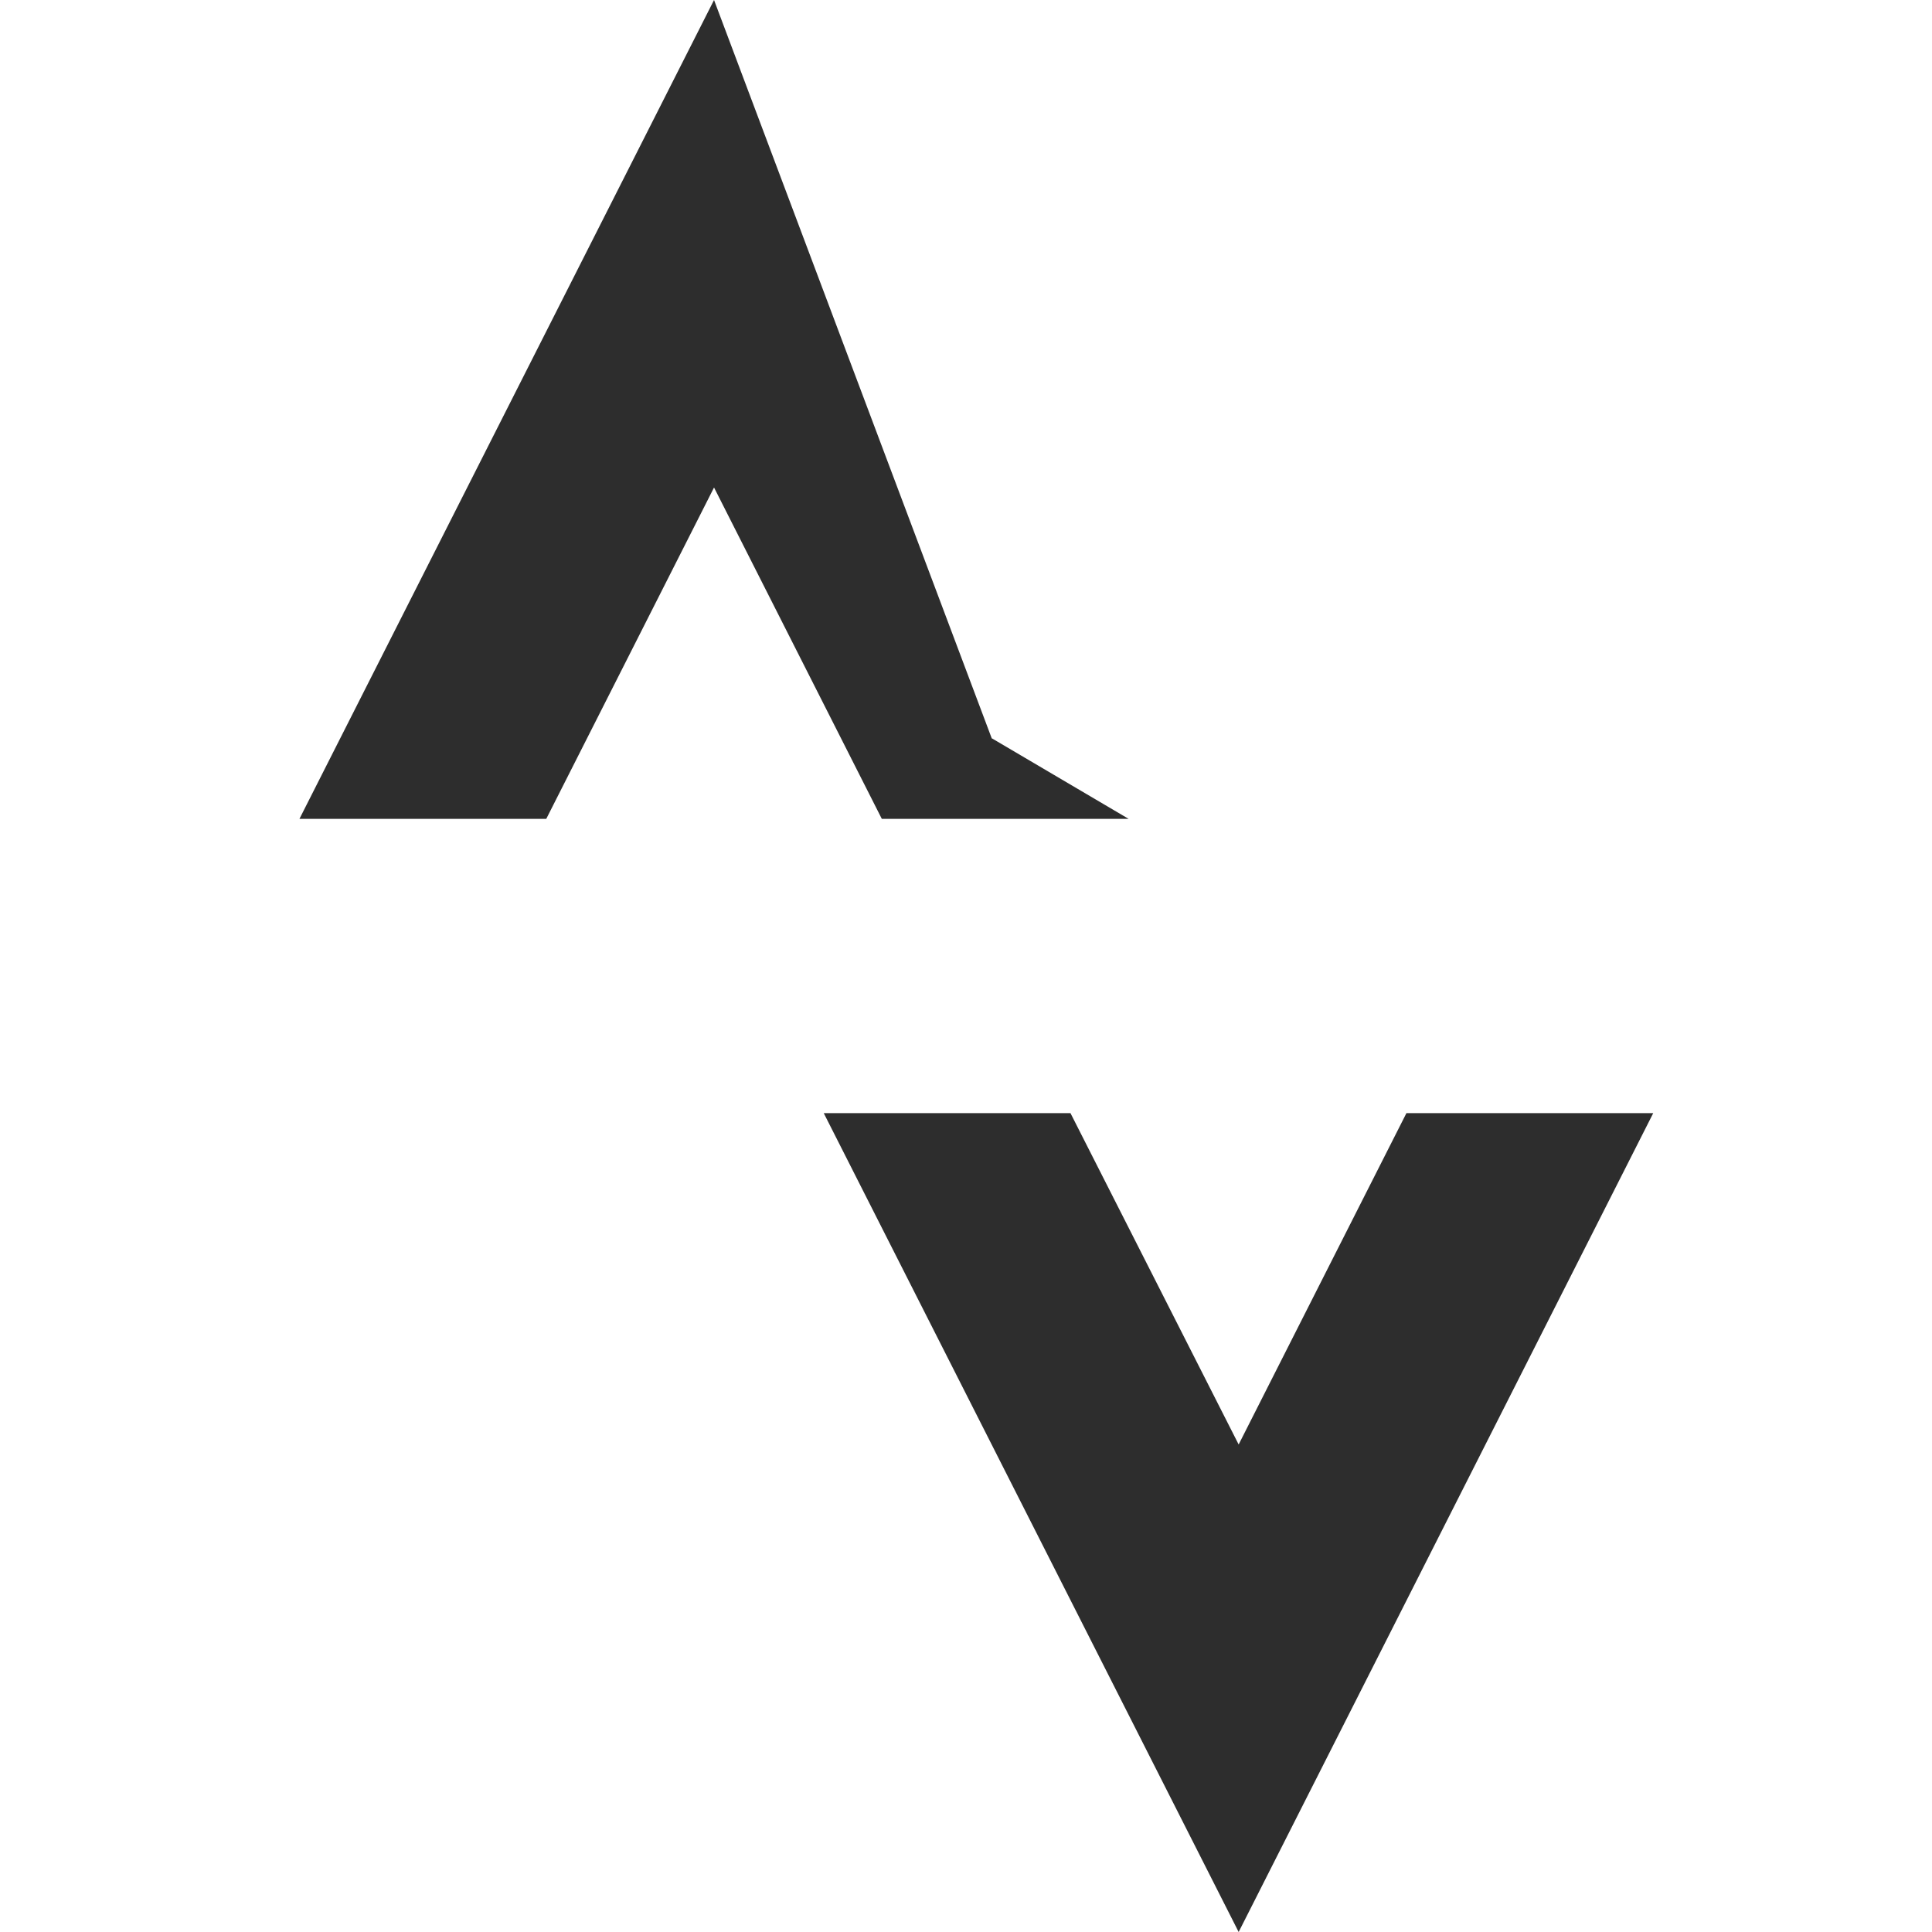
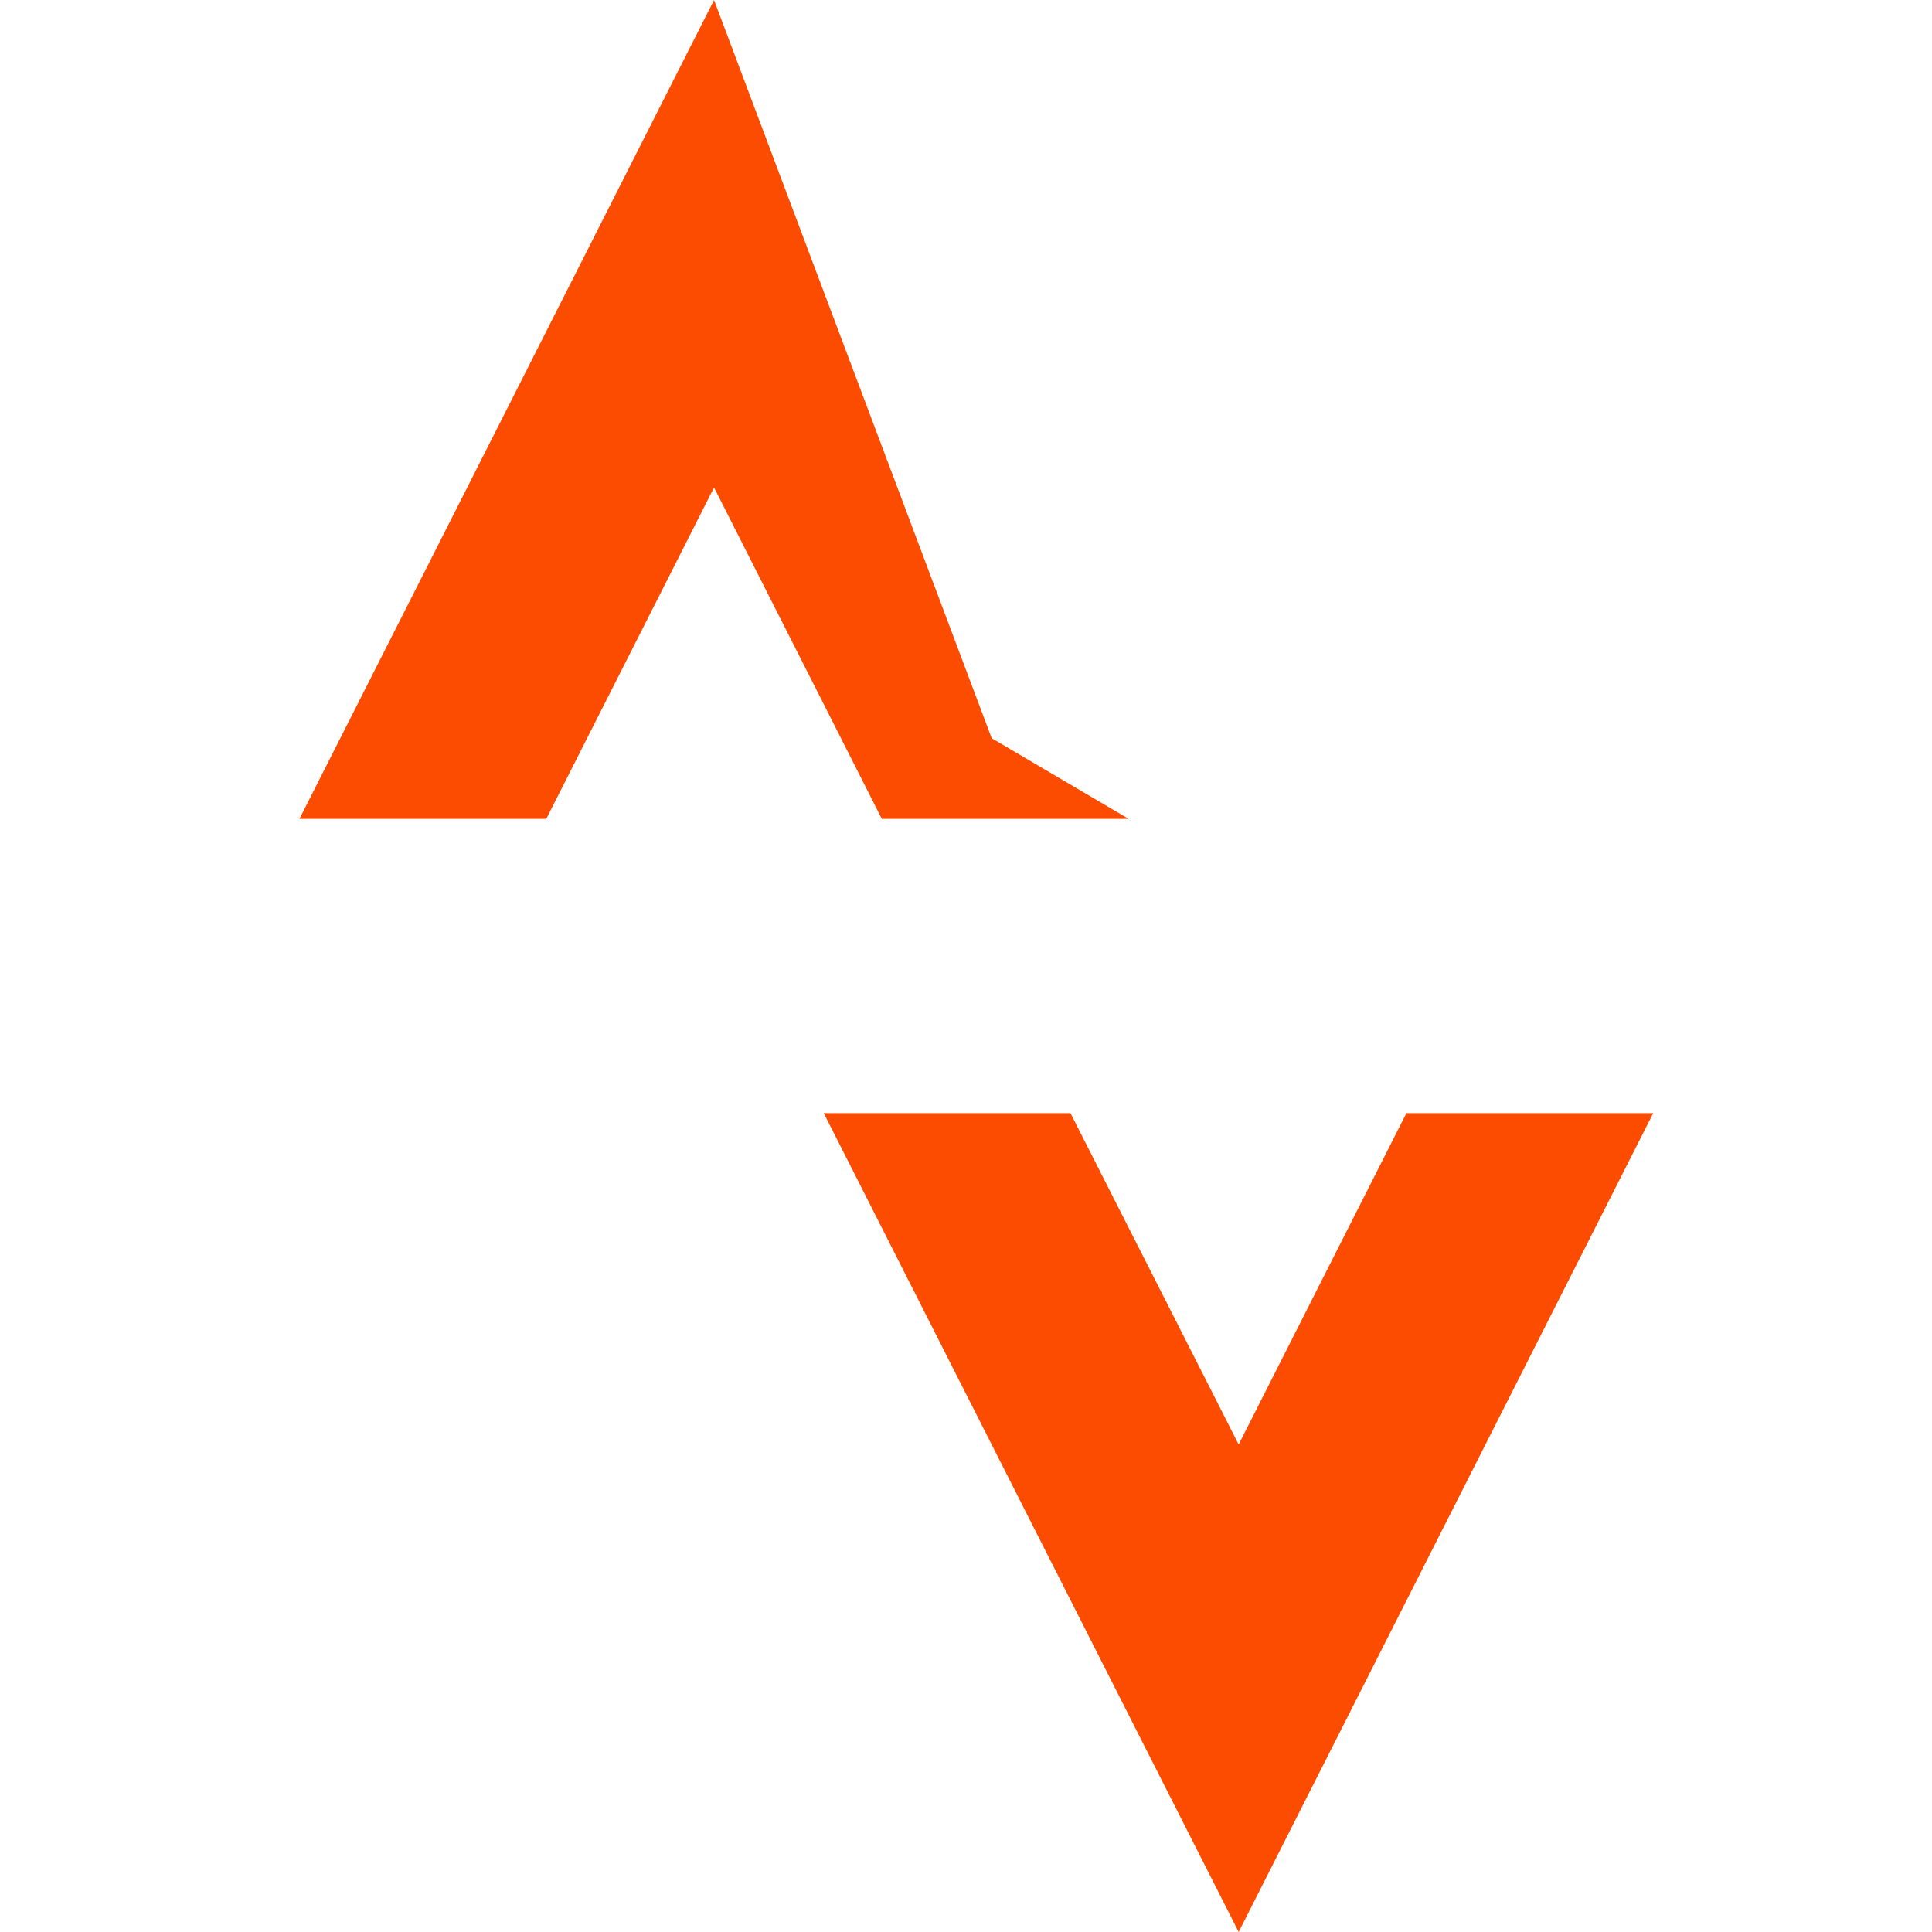
- <svg xmlns="http://www.w3.org/2000/svg" viewBox="0 0 24 24" fill="#2d2d2d">
+ <svg xmlns="http://www.w3.org/2000/svg" viewBox="0 0 24 24" fill="#FC4C02">
  <path d="M15.387 17.944l-2.089-4.116h-3.065L15.387 24l5.15-10.172h-3.066l-2.084 4.116zm-3.065-8.766L8.87 0l-5.15 10.172h3.066L8.87 6.056l2.084 4.116h3.066l-1.698-1z" />
</svg>
